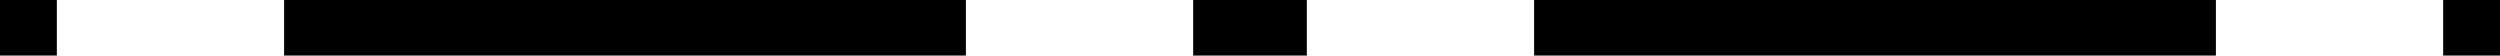
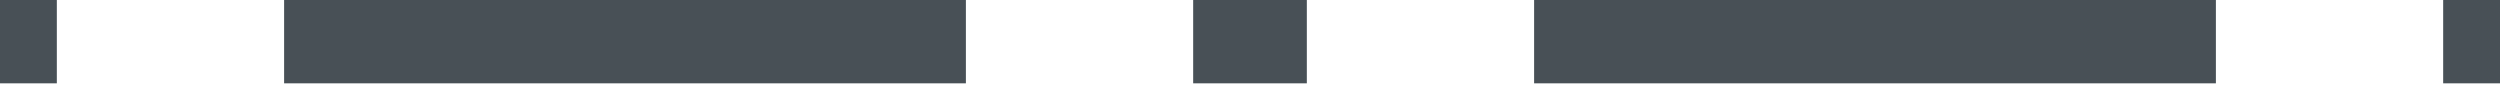
- <svg xmlns="http://www.w3.org/2000/svg" width="45" height="1" viewBox="0 0 45 1" fill="none">
-   <path fill-rule="evenodd" clip-rule="evenodd" d="M1.023 1H0V0H1.023V1ZM17.386 1H5.114V0H17.386V1ZM23.523 1H21.477V0H23.523V1ZM39.886 1H27.614V0H39.886V1ZM45 1H43.977V0H45V1Z" fill="black" />
+ <svg xmlns="http://www.w3.org/2000/svg" width="45" height="2" viewBox="0 0 45 2" fill="none">
+   <path fill-rule="evenodd" clip-rule="evenodd" d="M1.023 1.5H0V0H1.023V1.5ZM17.386 1.5H5.114V0H17.386V1.5ZM23.523 1.5H21.477V0H23.523V1.5ZM39.886 1.5H27.614V0H39.886V1.5ZM45 1.5H43.977V0H45V1.5Z" fill="#485056" />
</svg>
